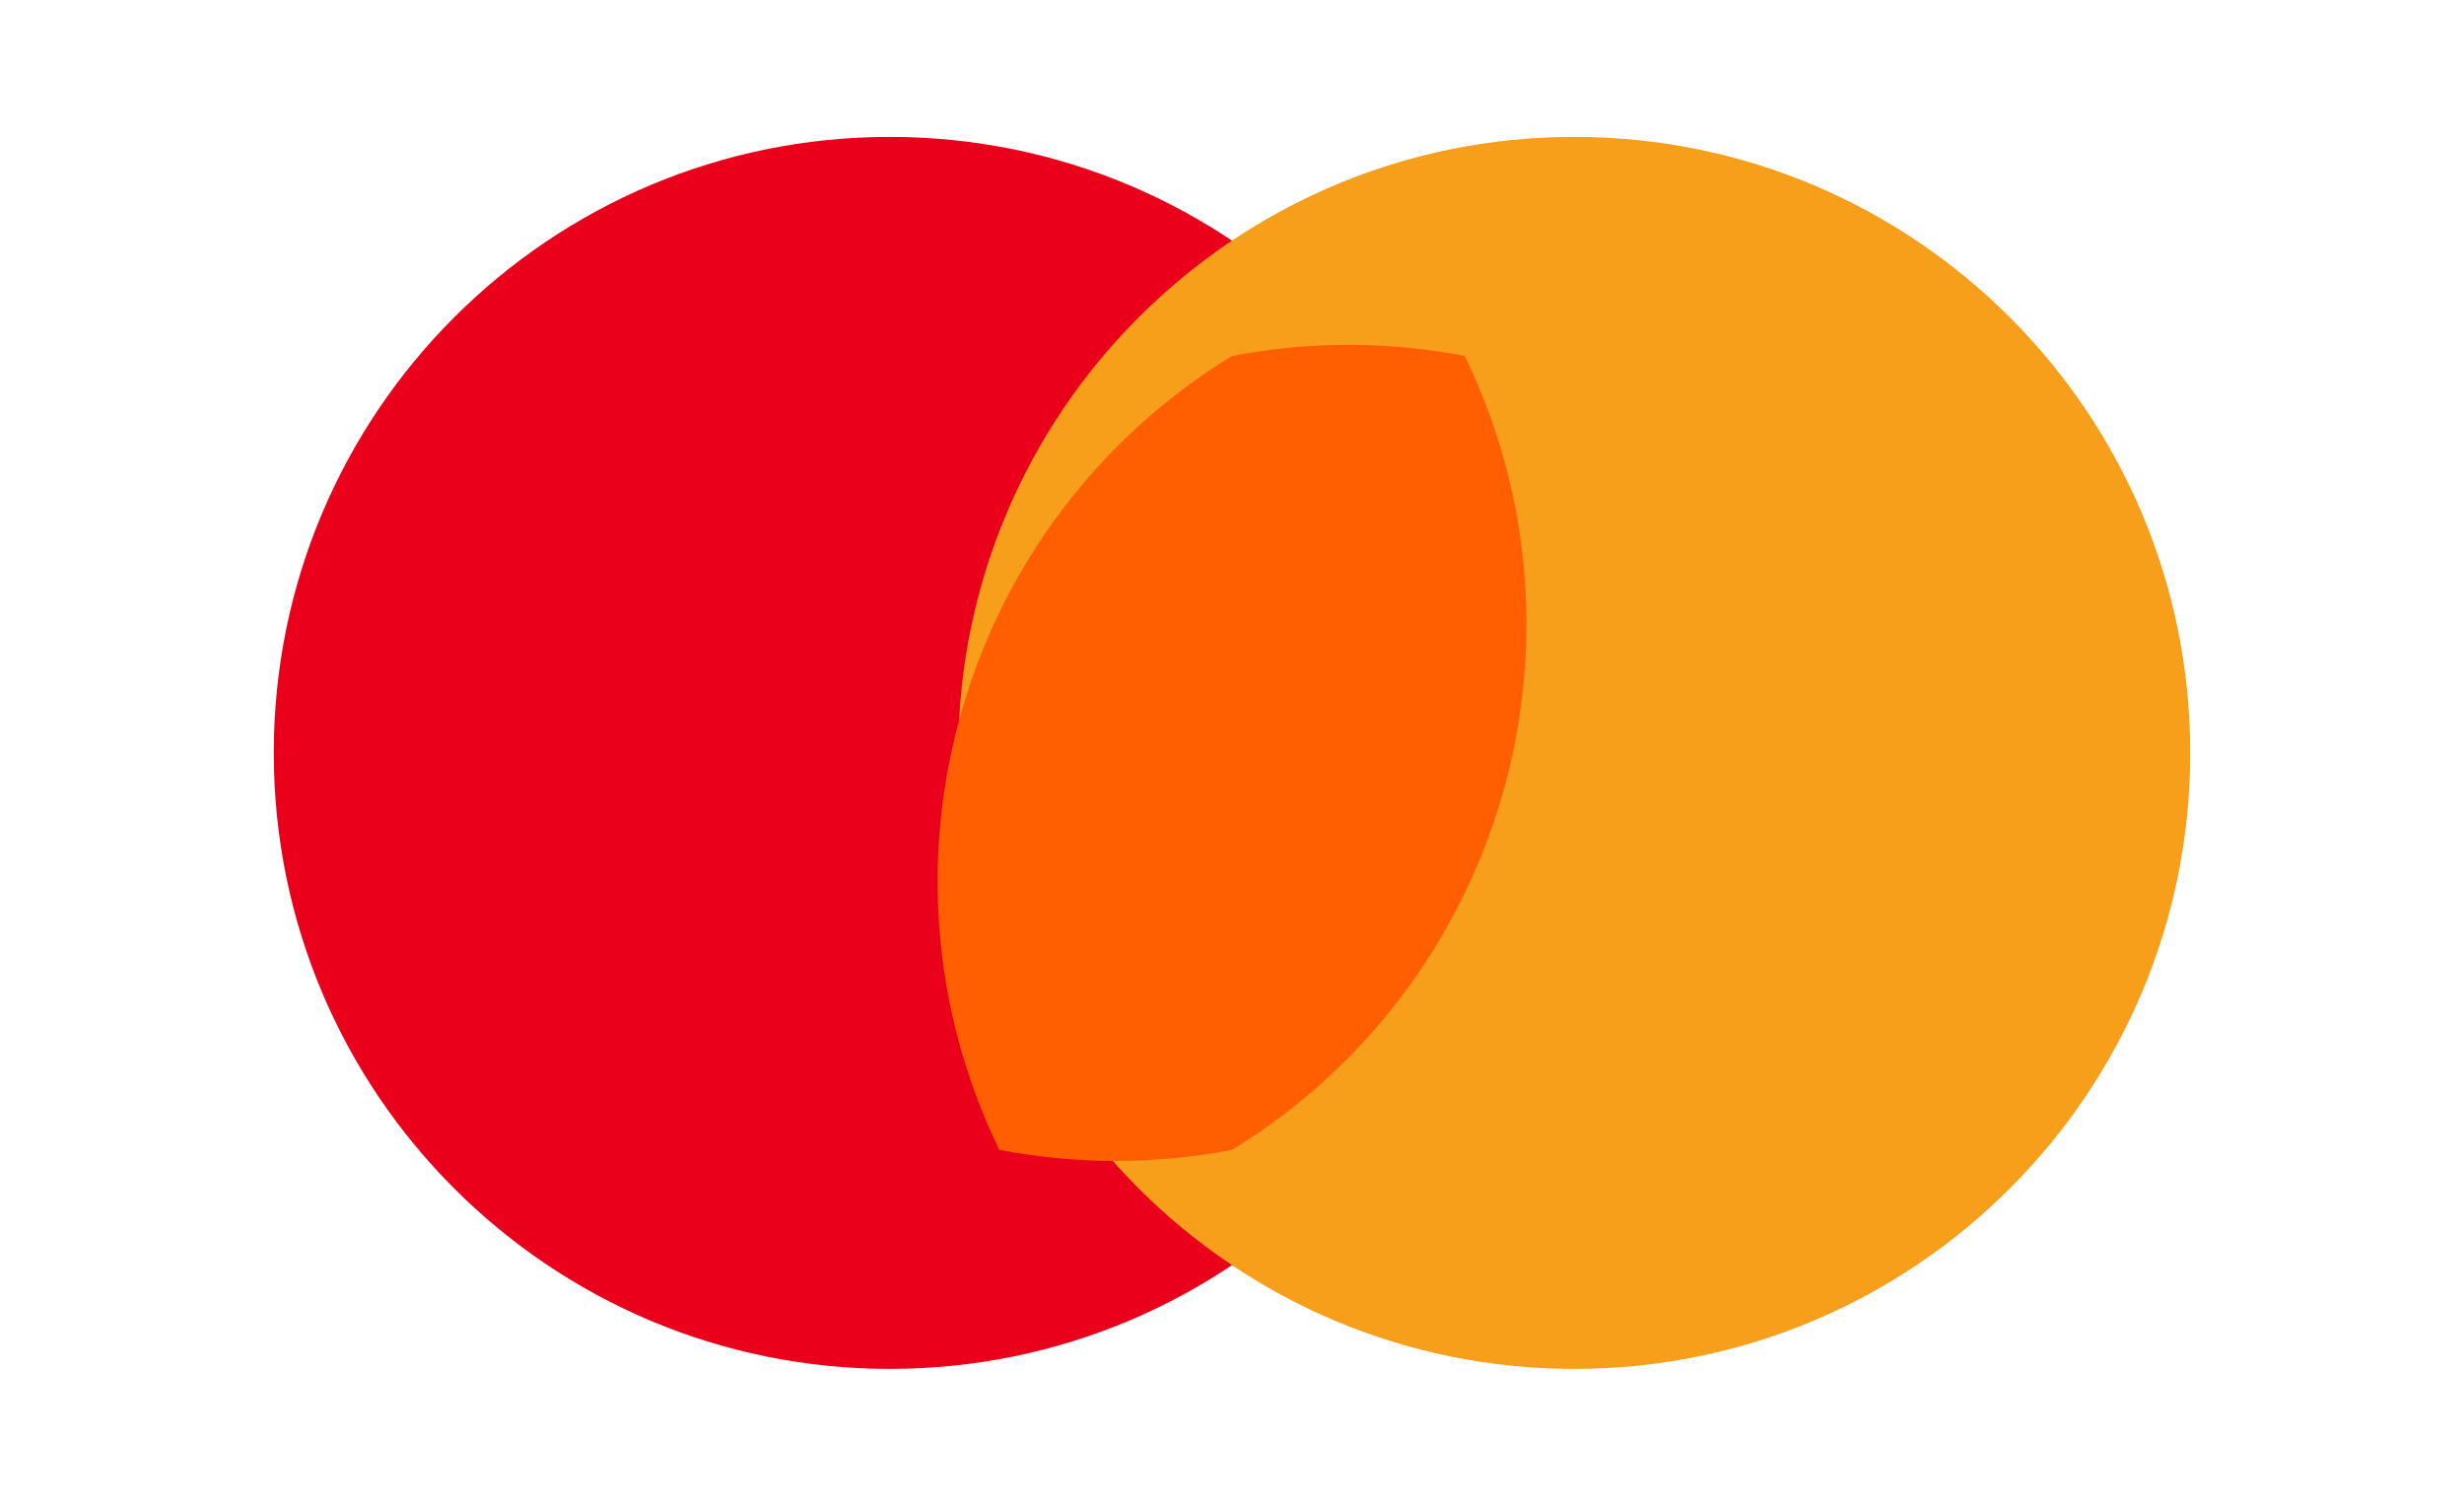
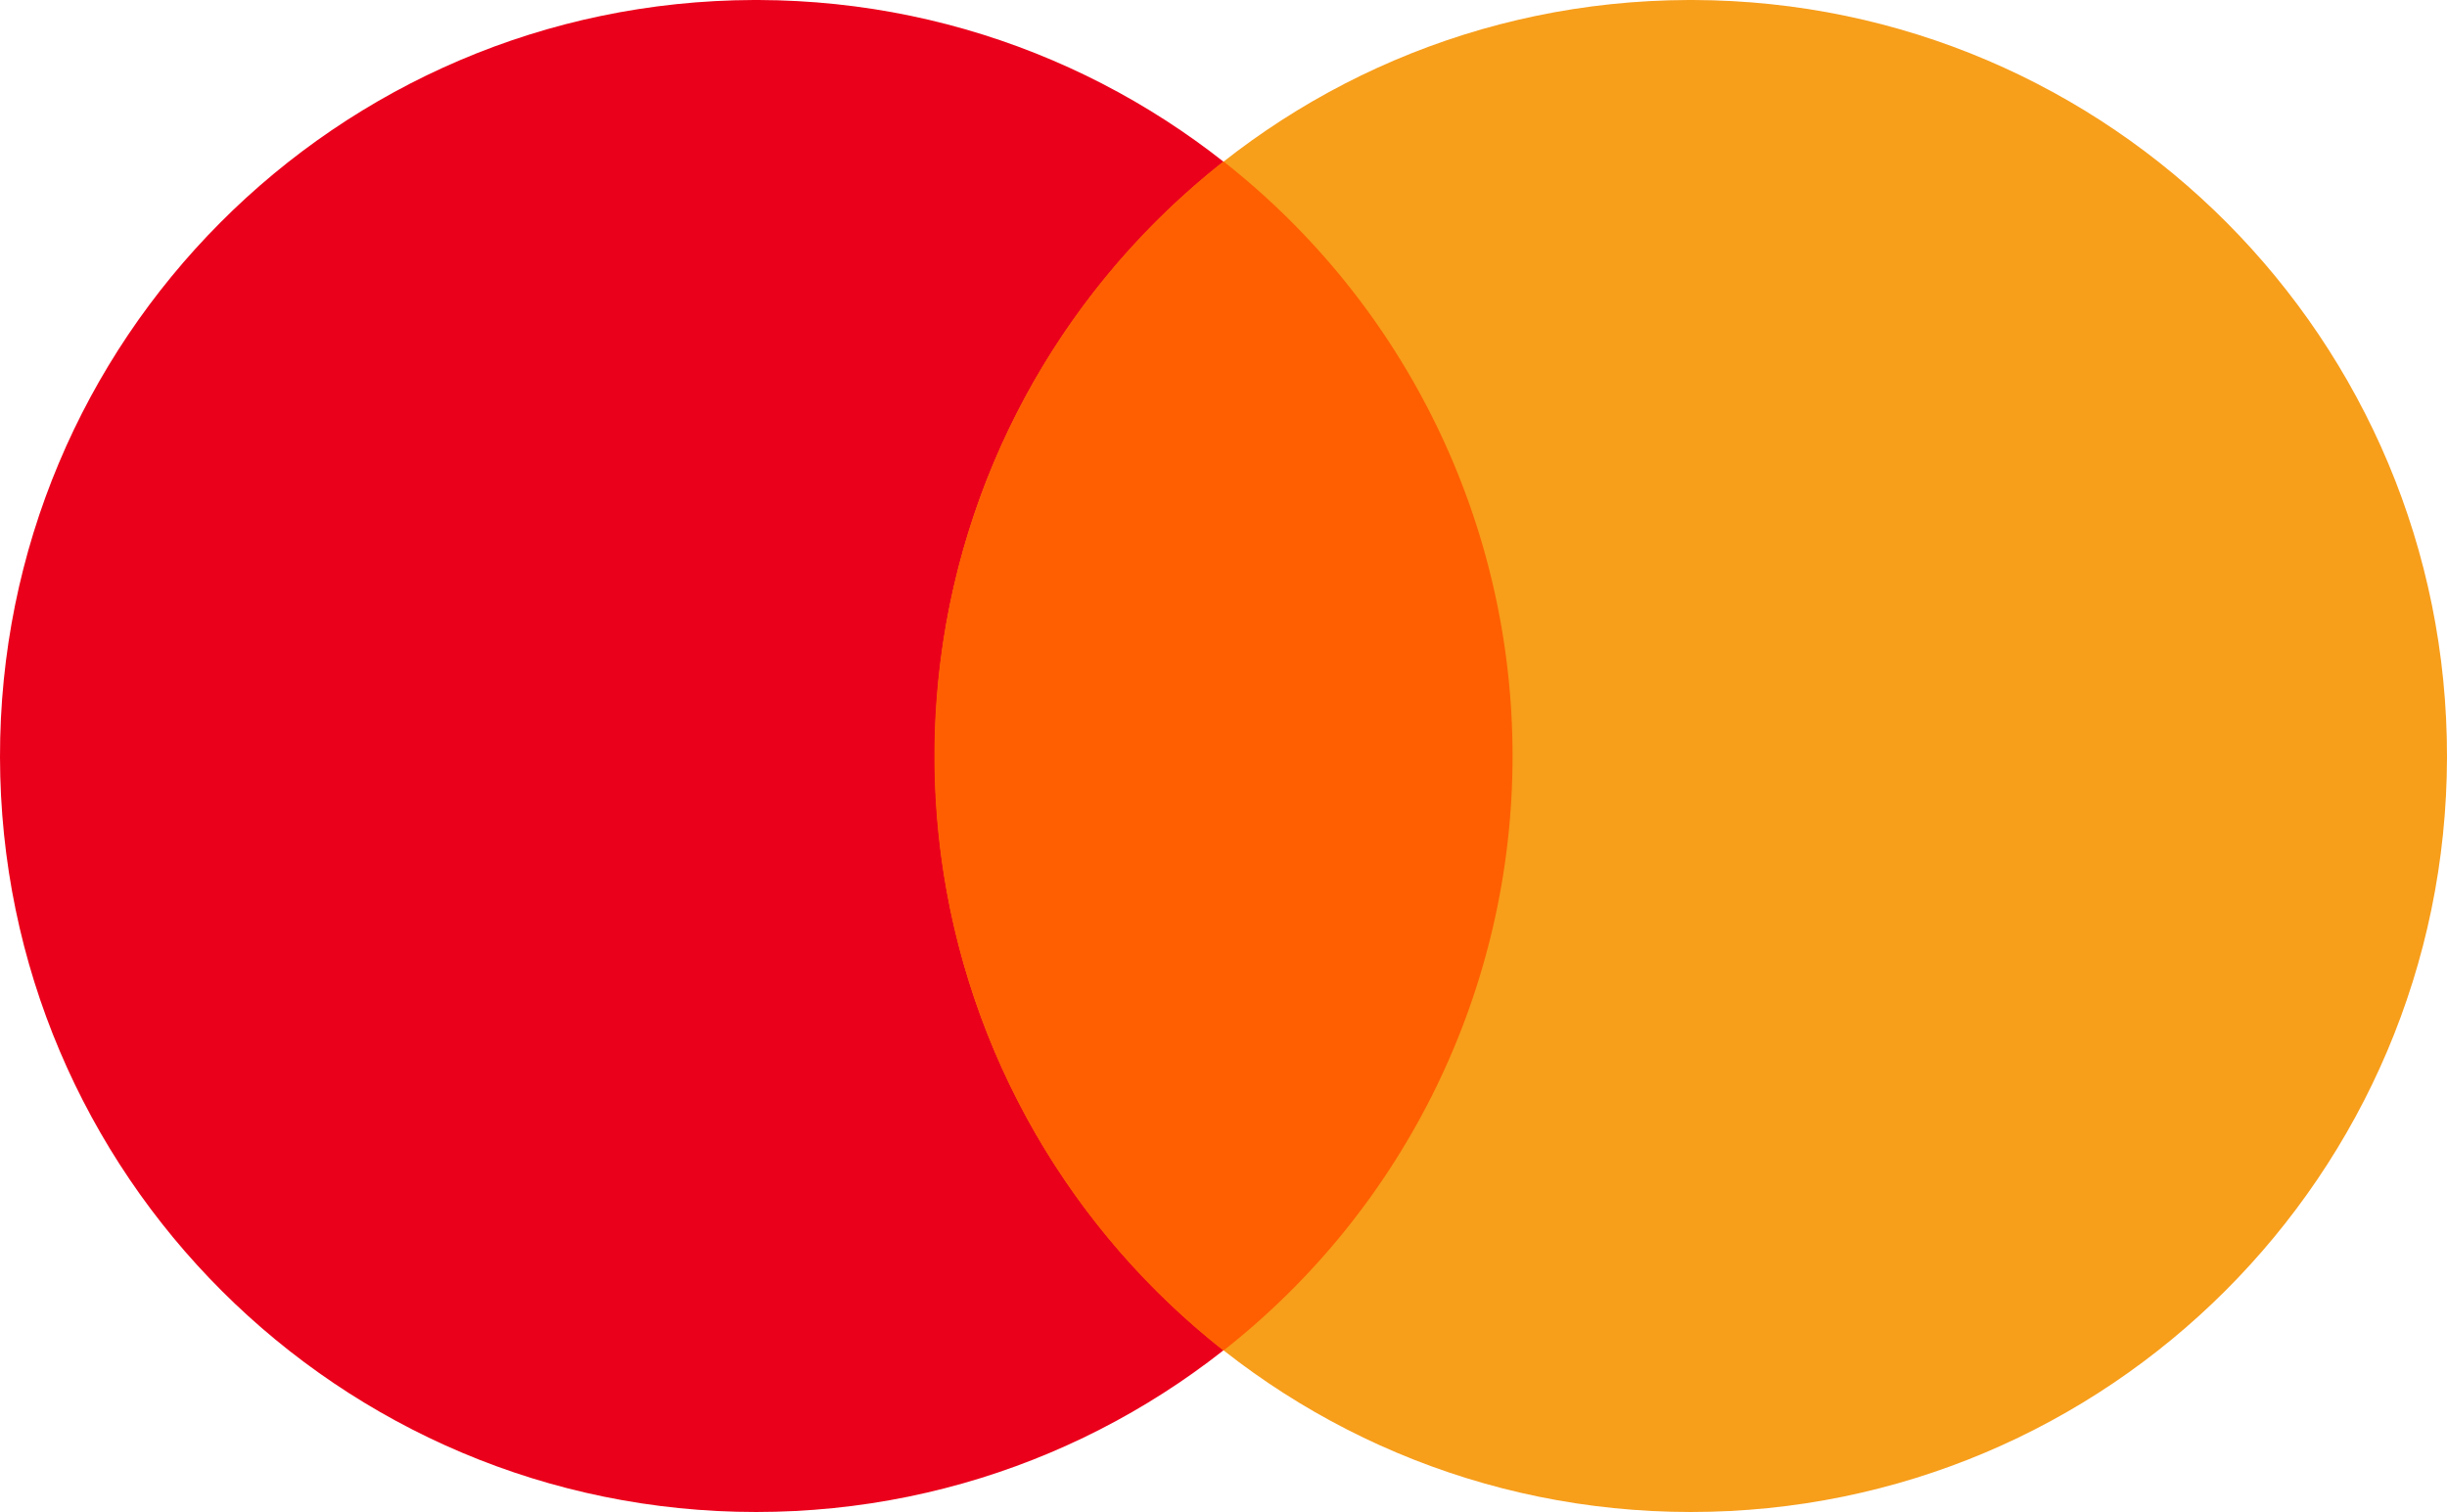
- <svg xmlns="http://www.w3.org/2000/svg" viewBox="0 0 36 22" role="img" aria-label="Mastercard">
-   <circle cx="13" cy="11" r="9" fill="#EB001B" />
-   <circle cx="23" cy="11" r="9" fill="#F79E1B" />
-   <path fill="#FF5F00" d="M18 5.2a9 9 0 0 0-3.4 11.6A9 9 0 0 0 18 16.8a9 9 0 0 0 3.4-11.6A9 9 0 0 0 18 5.2z" />
+ <svg xmlns="http://www.w3.org/2000/svg" height="618" width="1000">
+   <path fill="#EB001B" d="m308,0a309,309 0 1,0 2,0z" />
+   <path fill="#F79E1B" d="m690,0a309,309 0 1,0 2,0z" />
+   <path fill="#FF5F00" d="m500,66a309,309 0 0,0 0,486 309,309 0 0,0 0-486" />
</svg>
